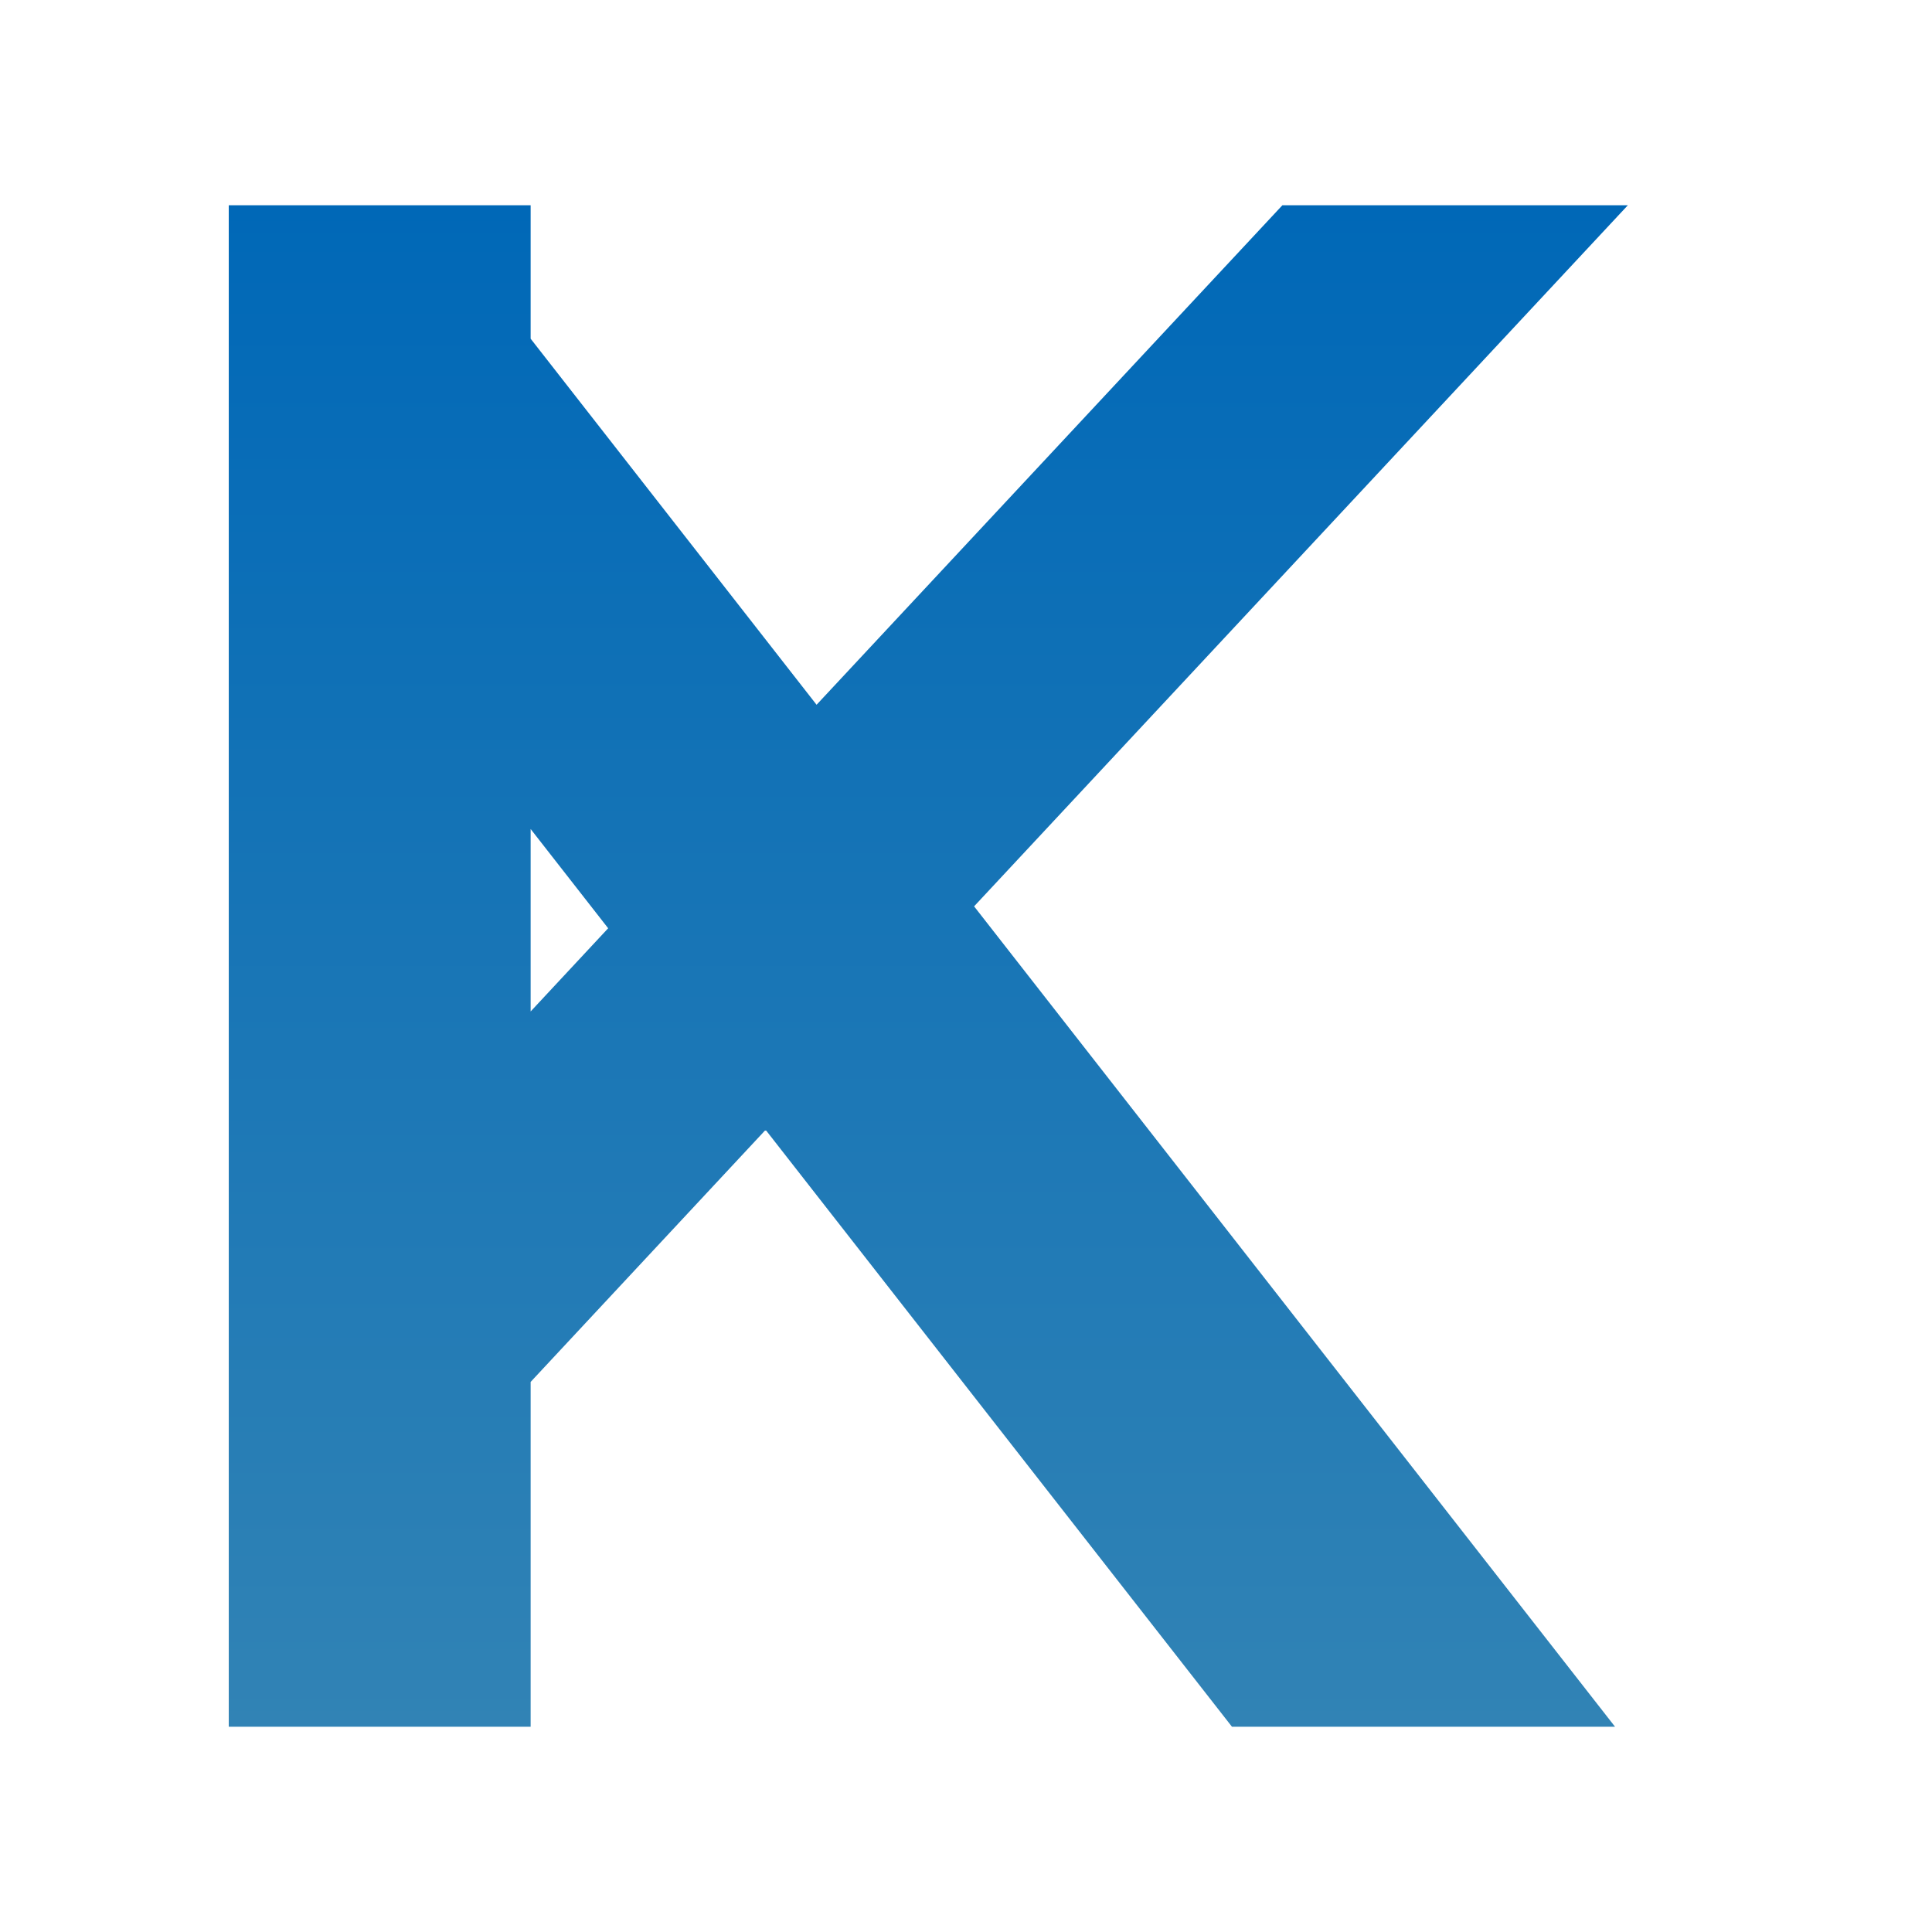
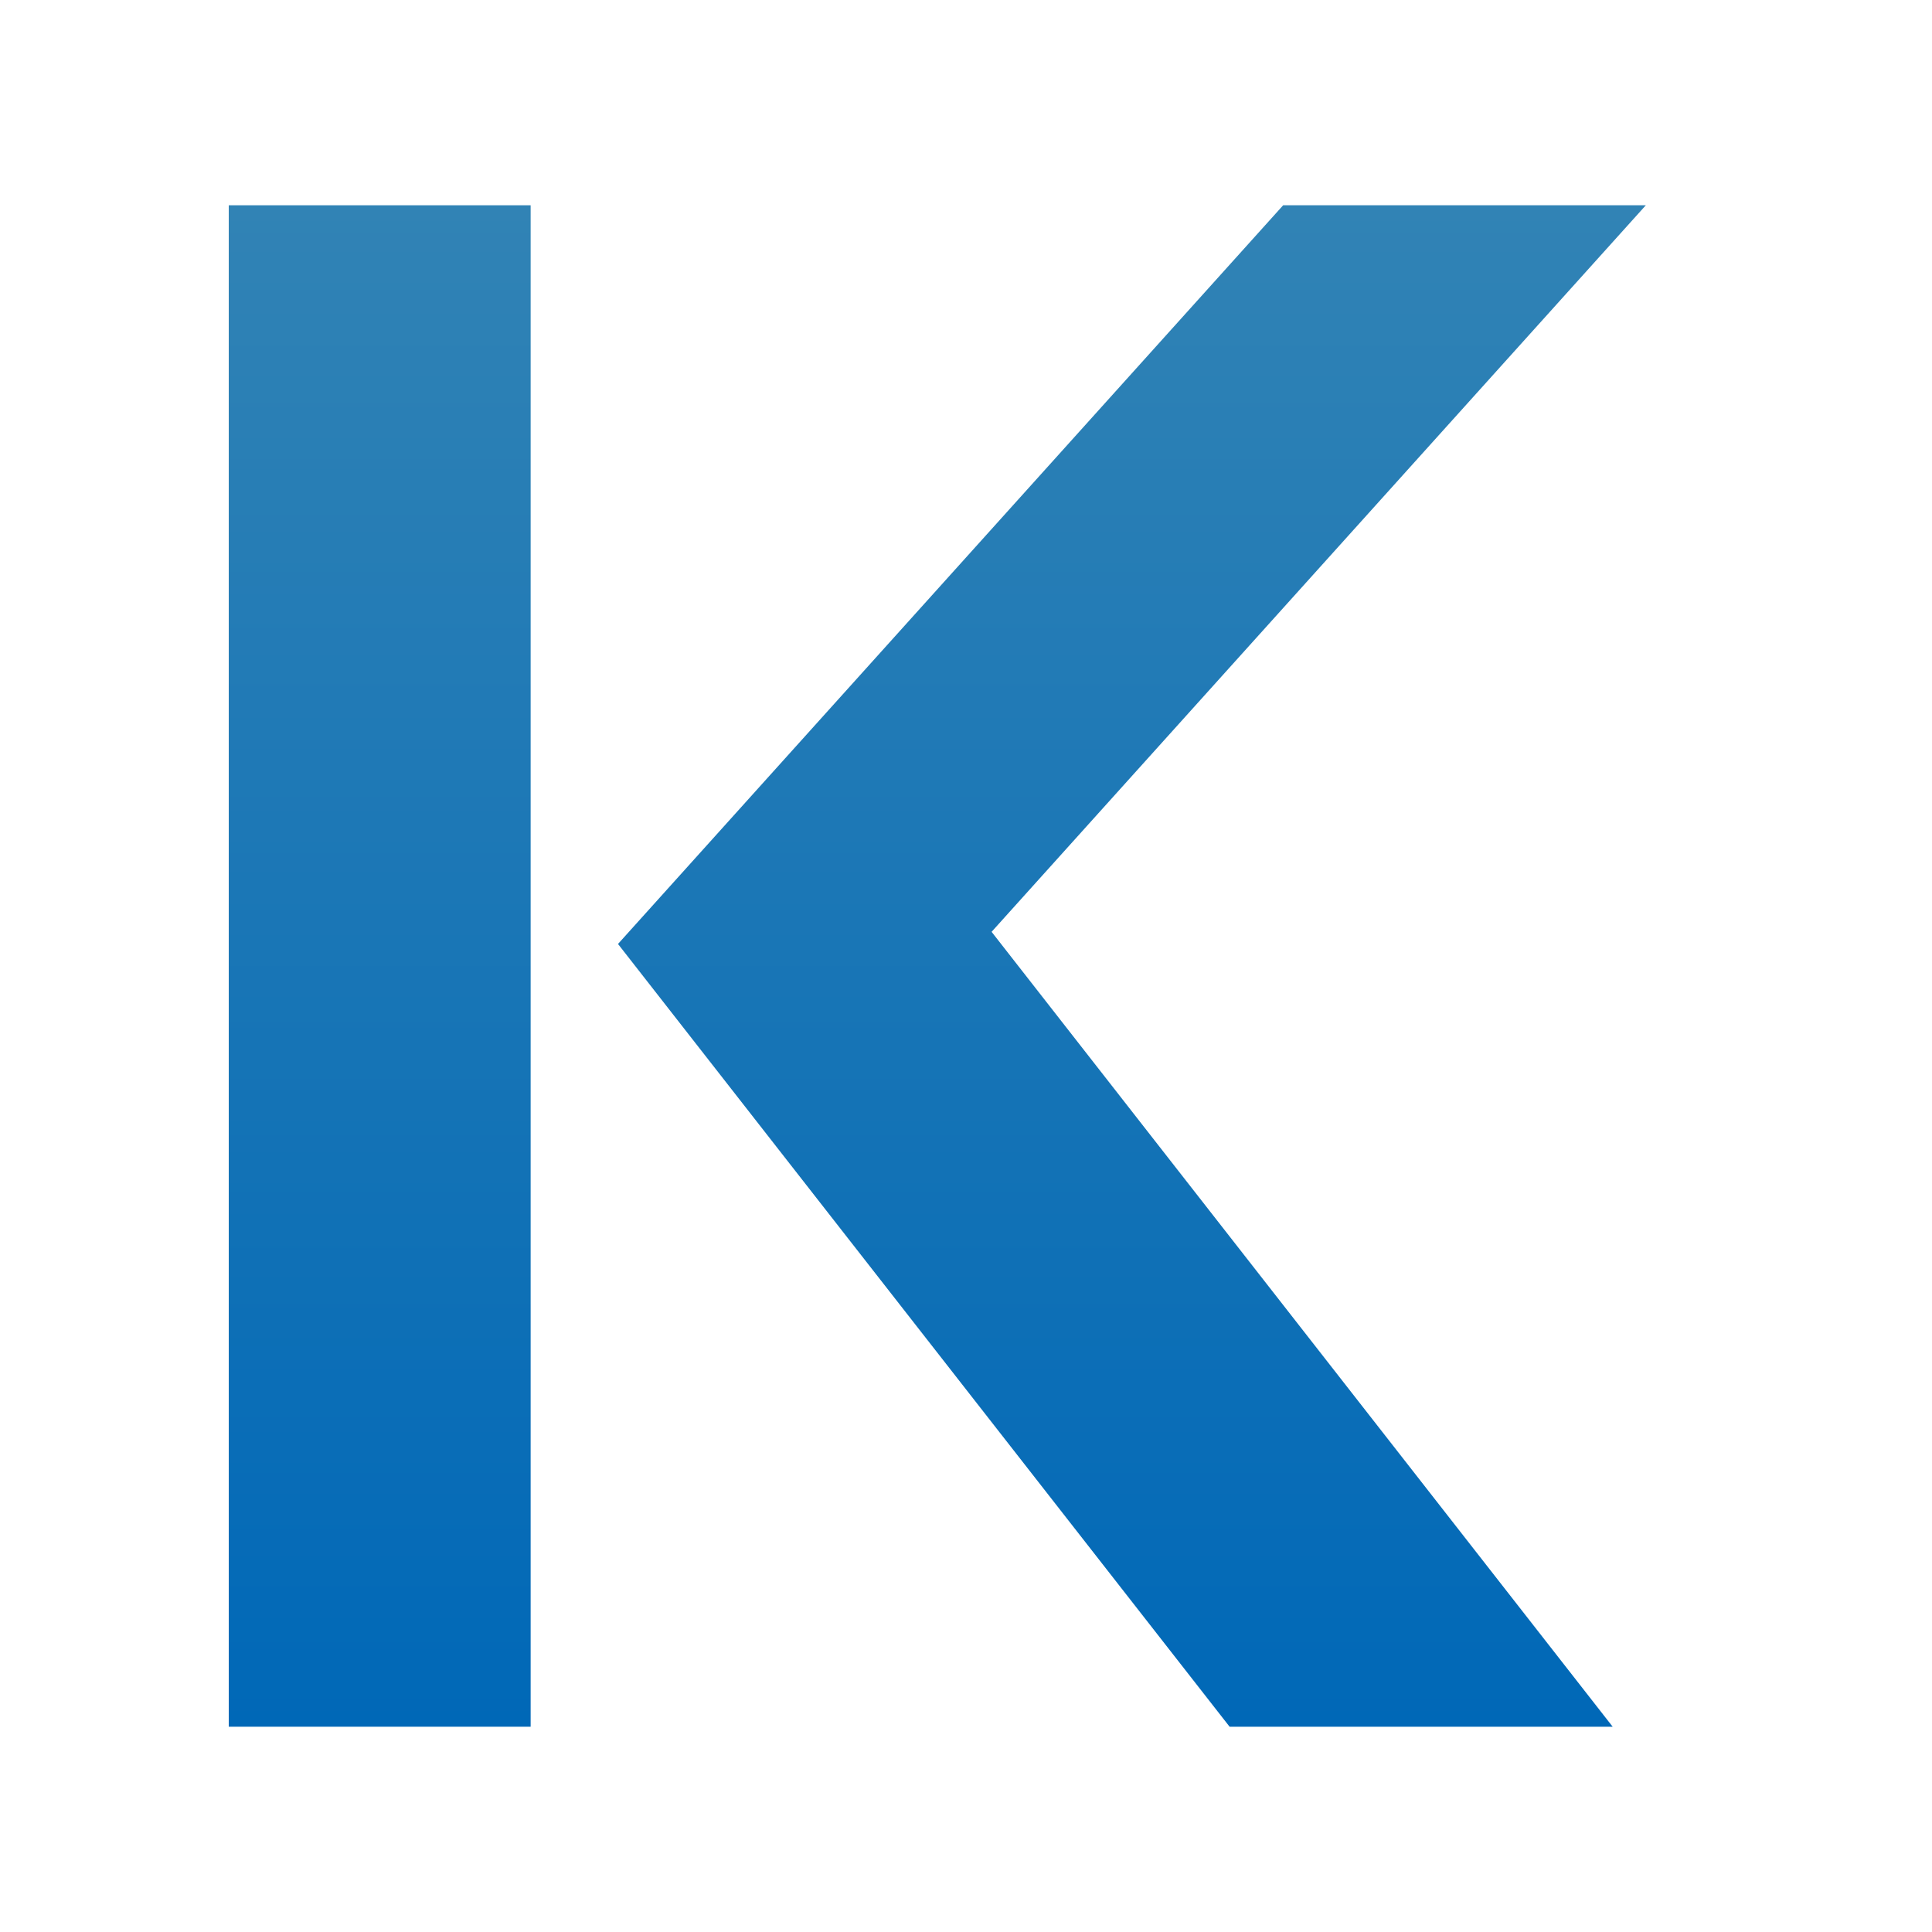
- <svg xmlns="http://www.w3.org/2000/svg" viewBox="0 0 32 32">
+ <svg xmlns="http://www.w3.org/2000/svg" xmlns:xlink="http://www.w3.org/1999/xlink" id="a" viewBox="0 0 32 32">
  <defs>
-     <style>.a{fill:none;}.b{fill:url(#a);}</style>
-     <linearGradient id="a" x1="15.375" y1="28.6" x2="15.375" y2="3.4" gradientUnits="userSpaceOnUse">
+     <style>.d{fill:url(#c);}.e{fill:url(#b);}.f{fill:none;}</style>
+     <linearGradient id="b" x1="18.748" y1="3.4" x2="18.748" y2="28.6" gradientTransform="matrix(1, 0, 0, 1, 0, 0)" gradientUnits="userSpaceOnUse">
      <stop offset="0" stop-color="#3183b5" />
      <stop offset="1" stop-color="#0068b7" />
    </linearGradient>
+     <linearGradient id="c" x1="6.289" x2="6.289" xlink:href="#b" />
  </defs>
-   <rect class="a" width="32" height="32" />
-   <path class="b" d="M26.962,3.4H21.24L13.525,11.673,8.789,5.61V3.4h-5V28.6h5V22.889L12.681,18.714l7.724,9.886h6.345L16.134,15.012ZM8.789,16.753V13.731L10.073,15.375Z" />
+   <rect class="f" width="32" height="32" />
+   <g>
+     <polygon class="e" points="27.26 3.4 21.253 3.4 10.236 15.635 20.366 28.6 26.711 28.6 16.424 15.434 27.26 3.4" />
+     <rect class="d" x="3.789" y="3.4" width="5" height="25.2" />
+   </g>
</svg>
